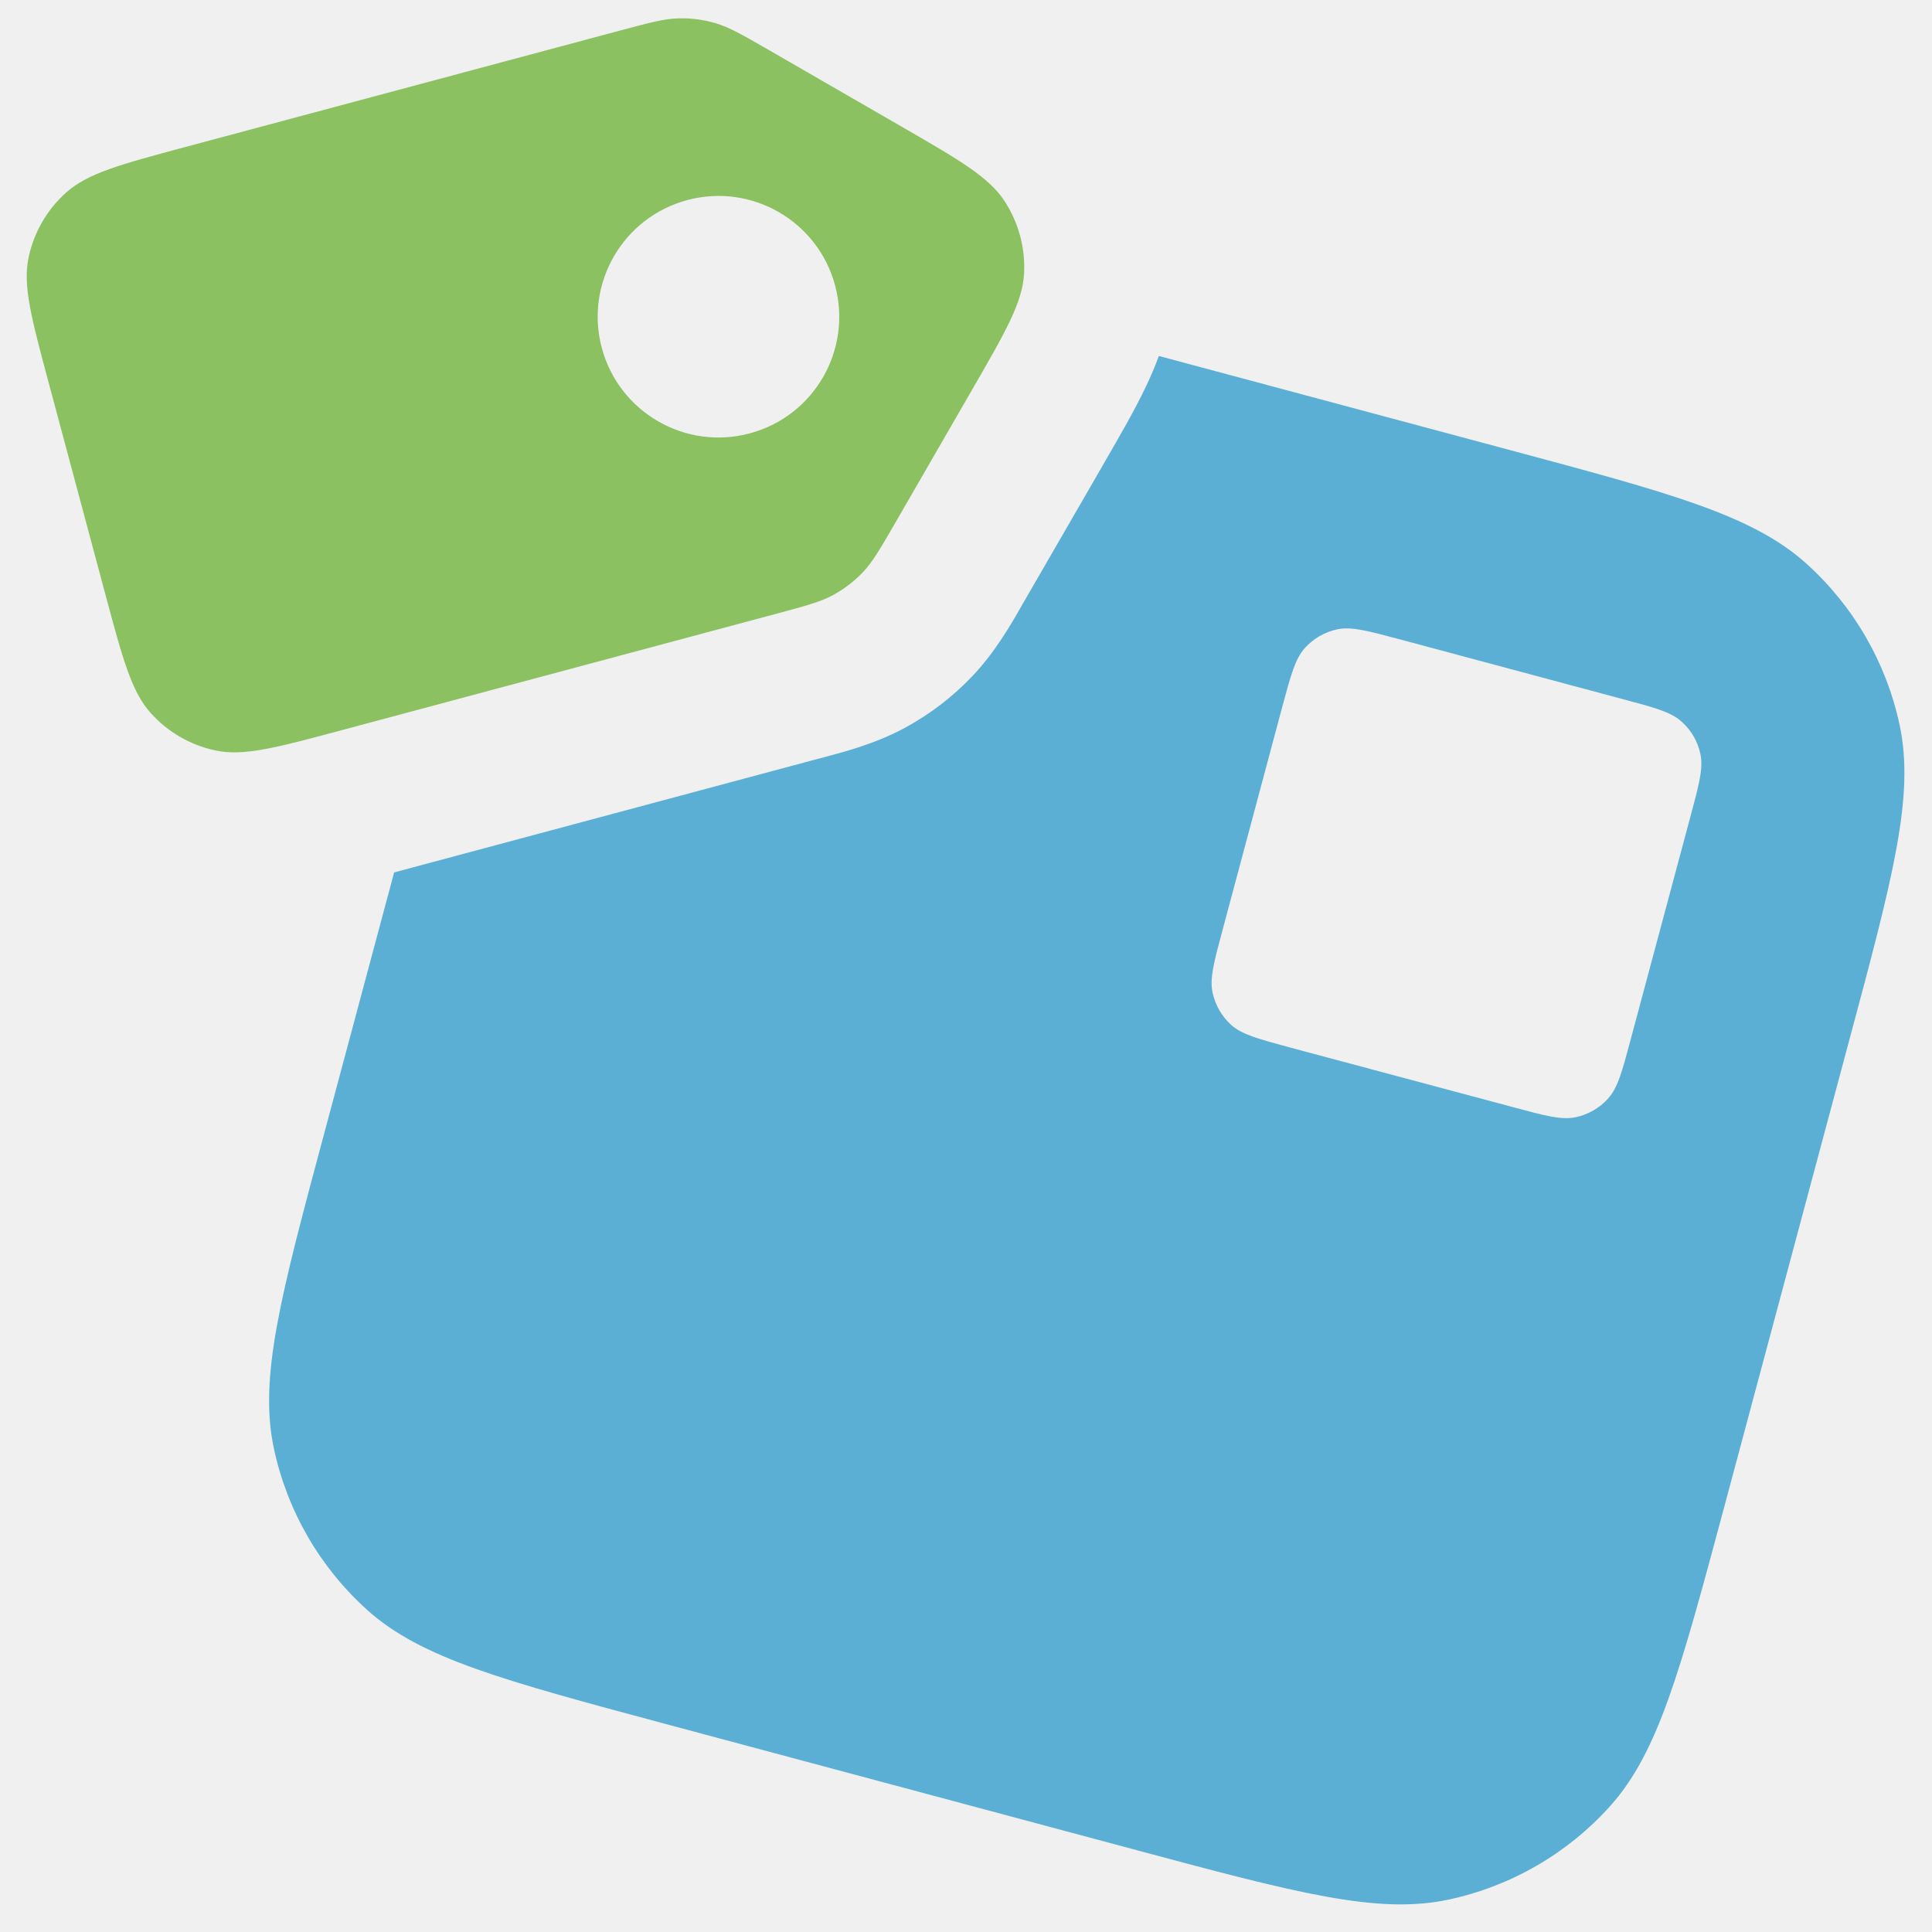
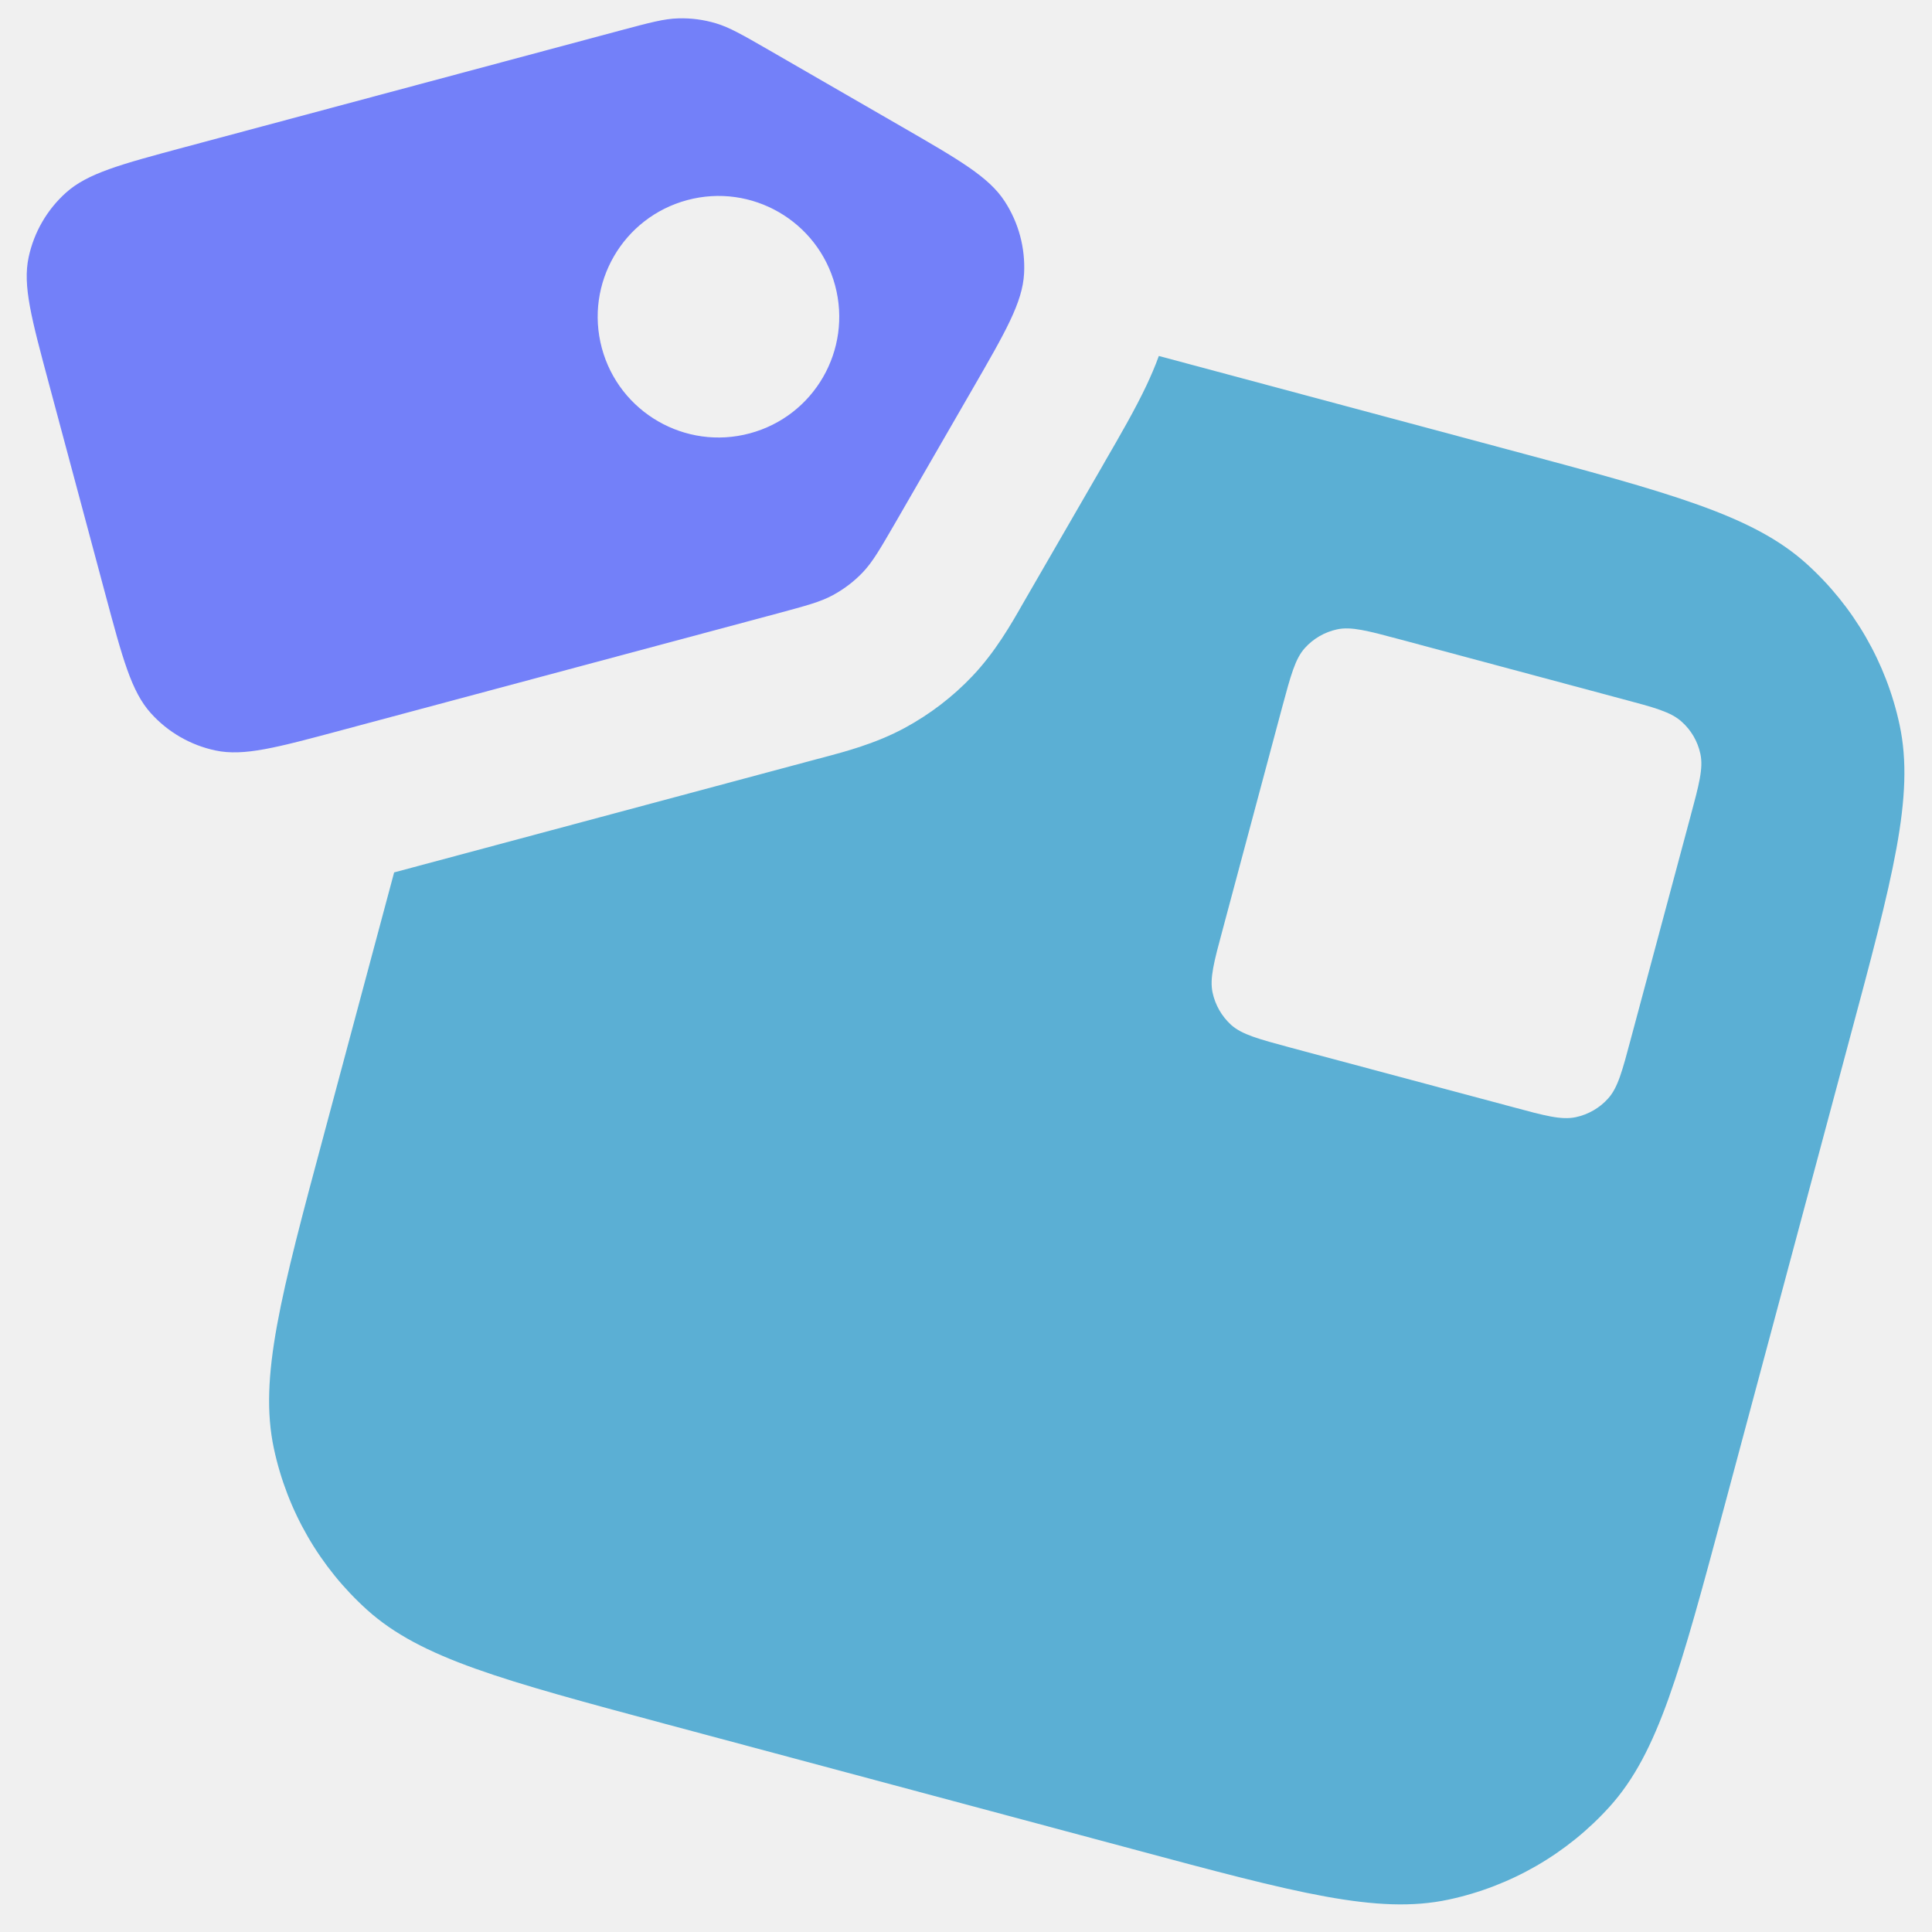
<svg xmlns="http://www.w3.org/2000/svg" width="16" height="16" viewBox="0 0 16 16" fill="none">
  <g clip-path="url(#clip0_4_64)">
    <path fill-rule="evenodd" clip-rule="evenodd" d="M3.264 7.225L6.764 6.287L6.814 6.274C6.994 6.226 7.254 6.158 7.495 6.027L7.495 6.027C7.703 5.914 7.891 5.77 8.054 5.598C8.242 5.4 8.376 5.166 8.468 5.004L8.494 4.959L9.131 3.857L9.149 3.825C9.273 3.611 9.401 3.39 9.495 3.191C9.529 3.118 9.565 3.037 9.597 2.948L12.485 3.722C13.837 4.084 14.513 4.266 14.959 4.667C15.352 5.021 15.622 5.489 15.732 6.005C15.857 6.592 15.676 7.269 15.313 8.621L14.278 12.485C13.915 13.837 13.734 14.513 13.333 14.959C12.979 15.352 12.511 15.622 11.995 15.732C11.408 15.857 10.731 15.676 9.379 15.313L5.515 14.278C4.163 13.915 3.487 13.734 3.041 13.333C2.648 12.979 2.378 12.511 2.268 11.995C2.143 11.408 2.324 10.731 2.687 9.379L3.264 7.225ZM10.617 5.862C10.69 5.591 10.726 5.456 10.806 5.367C10.877 5.288 10.971 5.234 11.074 5.212C11.191 5.187 11.327 5.224 11.597 5.296L13.432 5.788C13.703 5.86 13.838 5.896 13.927 5.977C14.006 6.047 14.06 6.141 14.082 6.244C14.107 6.362 14.071 6.497 13.998 6.768L13.506 8.603C13.434 8.873 13.398 9.009 13.317 9.098C13.247 9.176 13.153 9.23 13.05 9.252C12.932 9.277 12.797 9.241 12.527 9.168L10.691 8.677C10.421 8.604 10.286 8.568 10.196 8.488C10.118 8.417 10.064 8.323 10.042 8.22C10.017 8.103 10.053 7.967 10.126 7.697L10.617 5.862Z" fill="#5BAFD4" />
-     <path fill-rule="evenodd" clip-rule="evenodd" d="M0.405 3.177L0.871 4.916C1.016 5.457 1.088 5.727 1.249 5.906C1.39 6.063 1.577 6.171 1.784 6.215C2.019 6.265 2.289 6.192 2.83 6.047L6.44 5.08C6.676 5.016 6.795 4.985 6.899 4.928C6.991 4.878 7.075 4.814 7.147 4.738C7.228 4.652 7.289 4.546 7.412 4.334L8.048 3.232C8.328 2.747 8.468 2.505 8.481 2.265C8.492 2.054 8.436 1.845 8.321 1.668C8.19 1.466 7.947 1.326 7.462 1.046L6.36 0.41L6.36 0.41L6.36 0.41C6.148 0.288 6.042 0.227 5.929 0.193C5.828 0.163 5.724 0.149 5.619 0.152C5.5 0.155 5.382 0.187 5.146 0.25L1.536 1.217C0.995 1.362 0.725 1.435 0.546 1.596C0.389 1.737 0.281 1.924 0.237 2.131C0.187 2.366 0.26 2.636 0.405 3.177ZM6.209 3.589C6.743 3.446 7.059 2.898 6.916 2.364C6.773 1.831 6.225 1.514 5.692 1.657C5.158 1.8 4.841 2.348 4.984 2.882C5.127 3.415 5.676 3.732 6.209 3.589Z" fill="#8CC162" />
+     <path fill-rule="evenodd" clip-rule="evenodd" d="M0.405 3.177L0.871 4.916C1.016 5.457 1.088 5.727 1.249 5.906C1.39 6.063 1.577 6.171 1.784 6.215C2.019 6.265 2.289 6.192 2.83 6.047L6.44 5.08C6.676 5.016 6.795 4.985 6.899 4.928C6.991 4.878 7.075 4.814 7.147 4.738C7.228 4.652 7.289 4.546 7.412 4.334L8.048 3.232C8.328 2.747 8.468 2.505 8.481 2.265C8.492 2.054 8.436 1.845 8.321 1.668C8.19 1.466 7.947 1.326 7.462 1.046L6.36 0.41L6.36 0.41L6.36 0.41C6.148 0.288 6.042 0.227 5.929 0.193C5.828 0.163 5.724 0.149 5.619 0.152C5.5 0.155 5.382 0.187 5.146 0.25L1.536 1.217C0.995 1.362 0.725 1.435 0.546 1.596C0.389 1.737 0.281 1.924 0.237 2.131C0.187 2.366 0.26 2.636 0.405 3.177ZM6.209 3.589C6.743 3.446 7.059 2.898 6.916 2.364C6.773 1.831 6.225 1.514 5.692 1.657C5.158 1.8 4.841 2.348 4.984 2.882C5.127 3.415 5.676 3.732 6.209 3.589Z" fill="#7380F9" />
  </g>
  <defs>
    <clipPath id="clip0_4_64">
      <rect width="16" height="16" fill="white" />
    </clipPath>
  </defs>
</svg>
